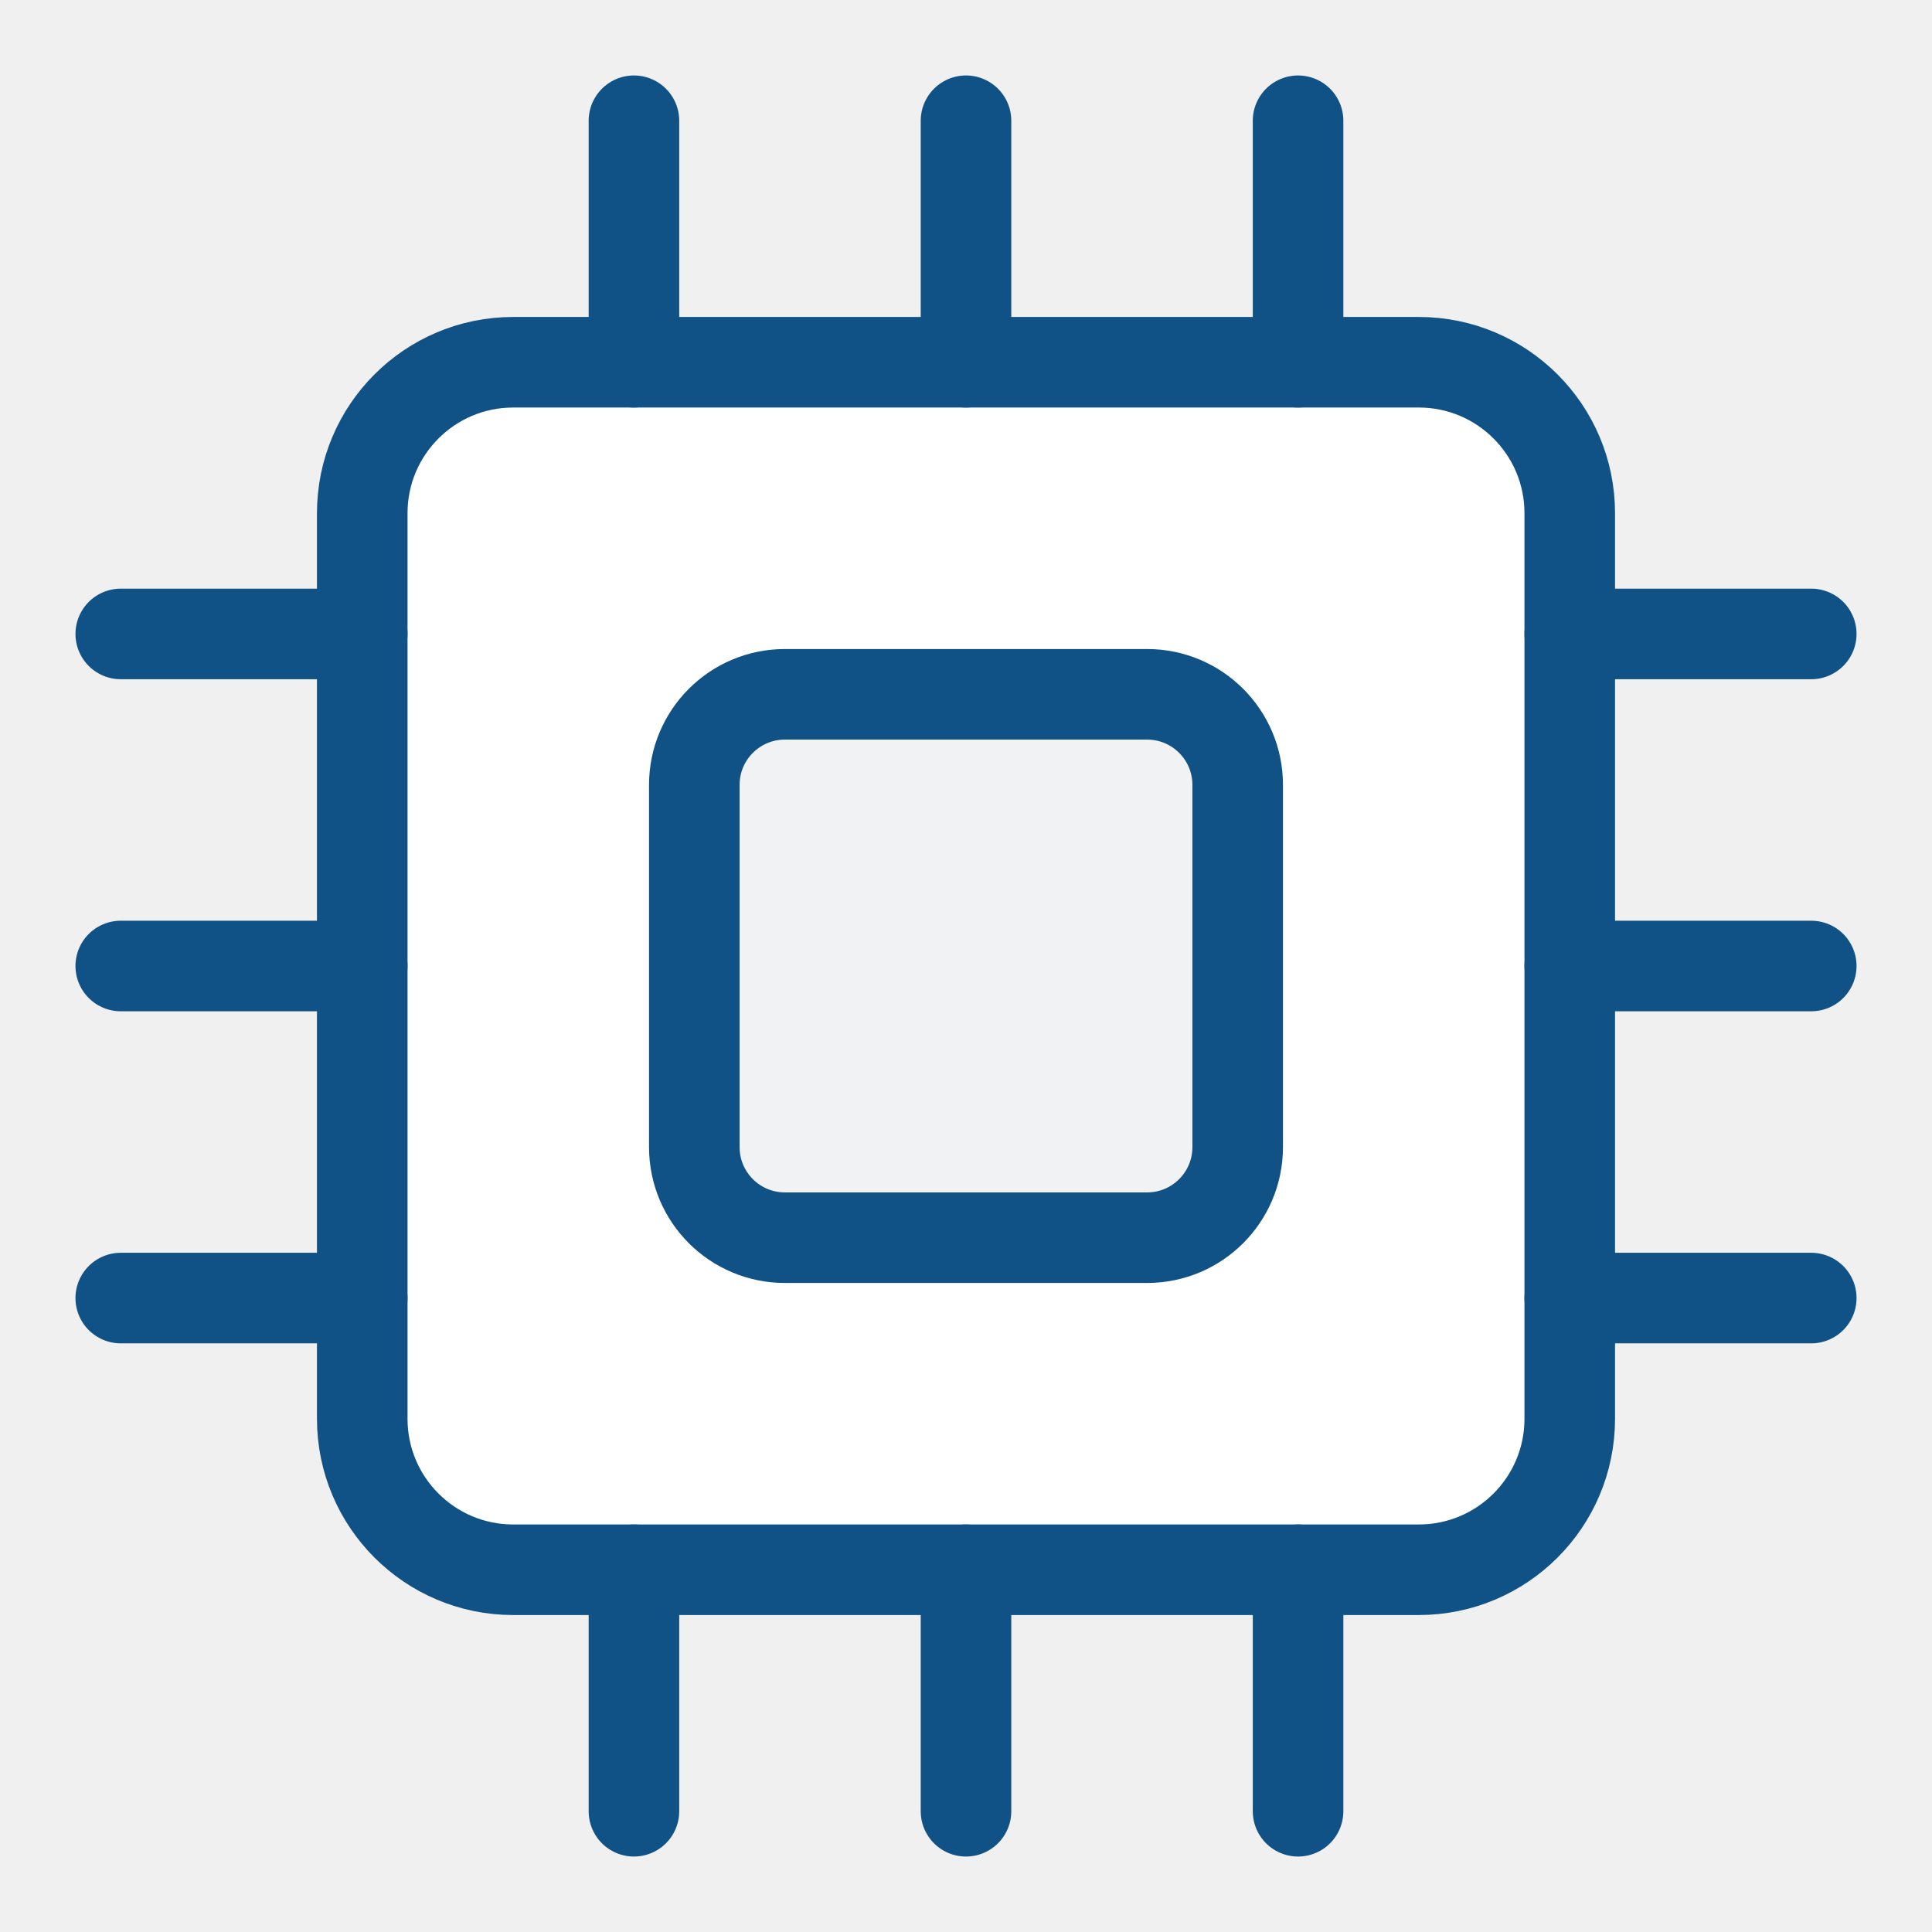
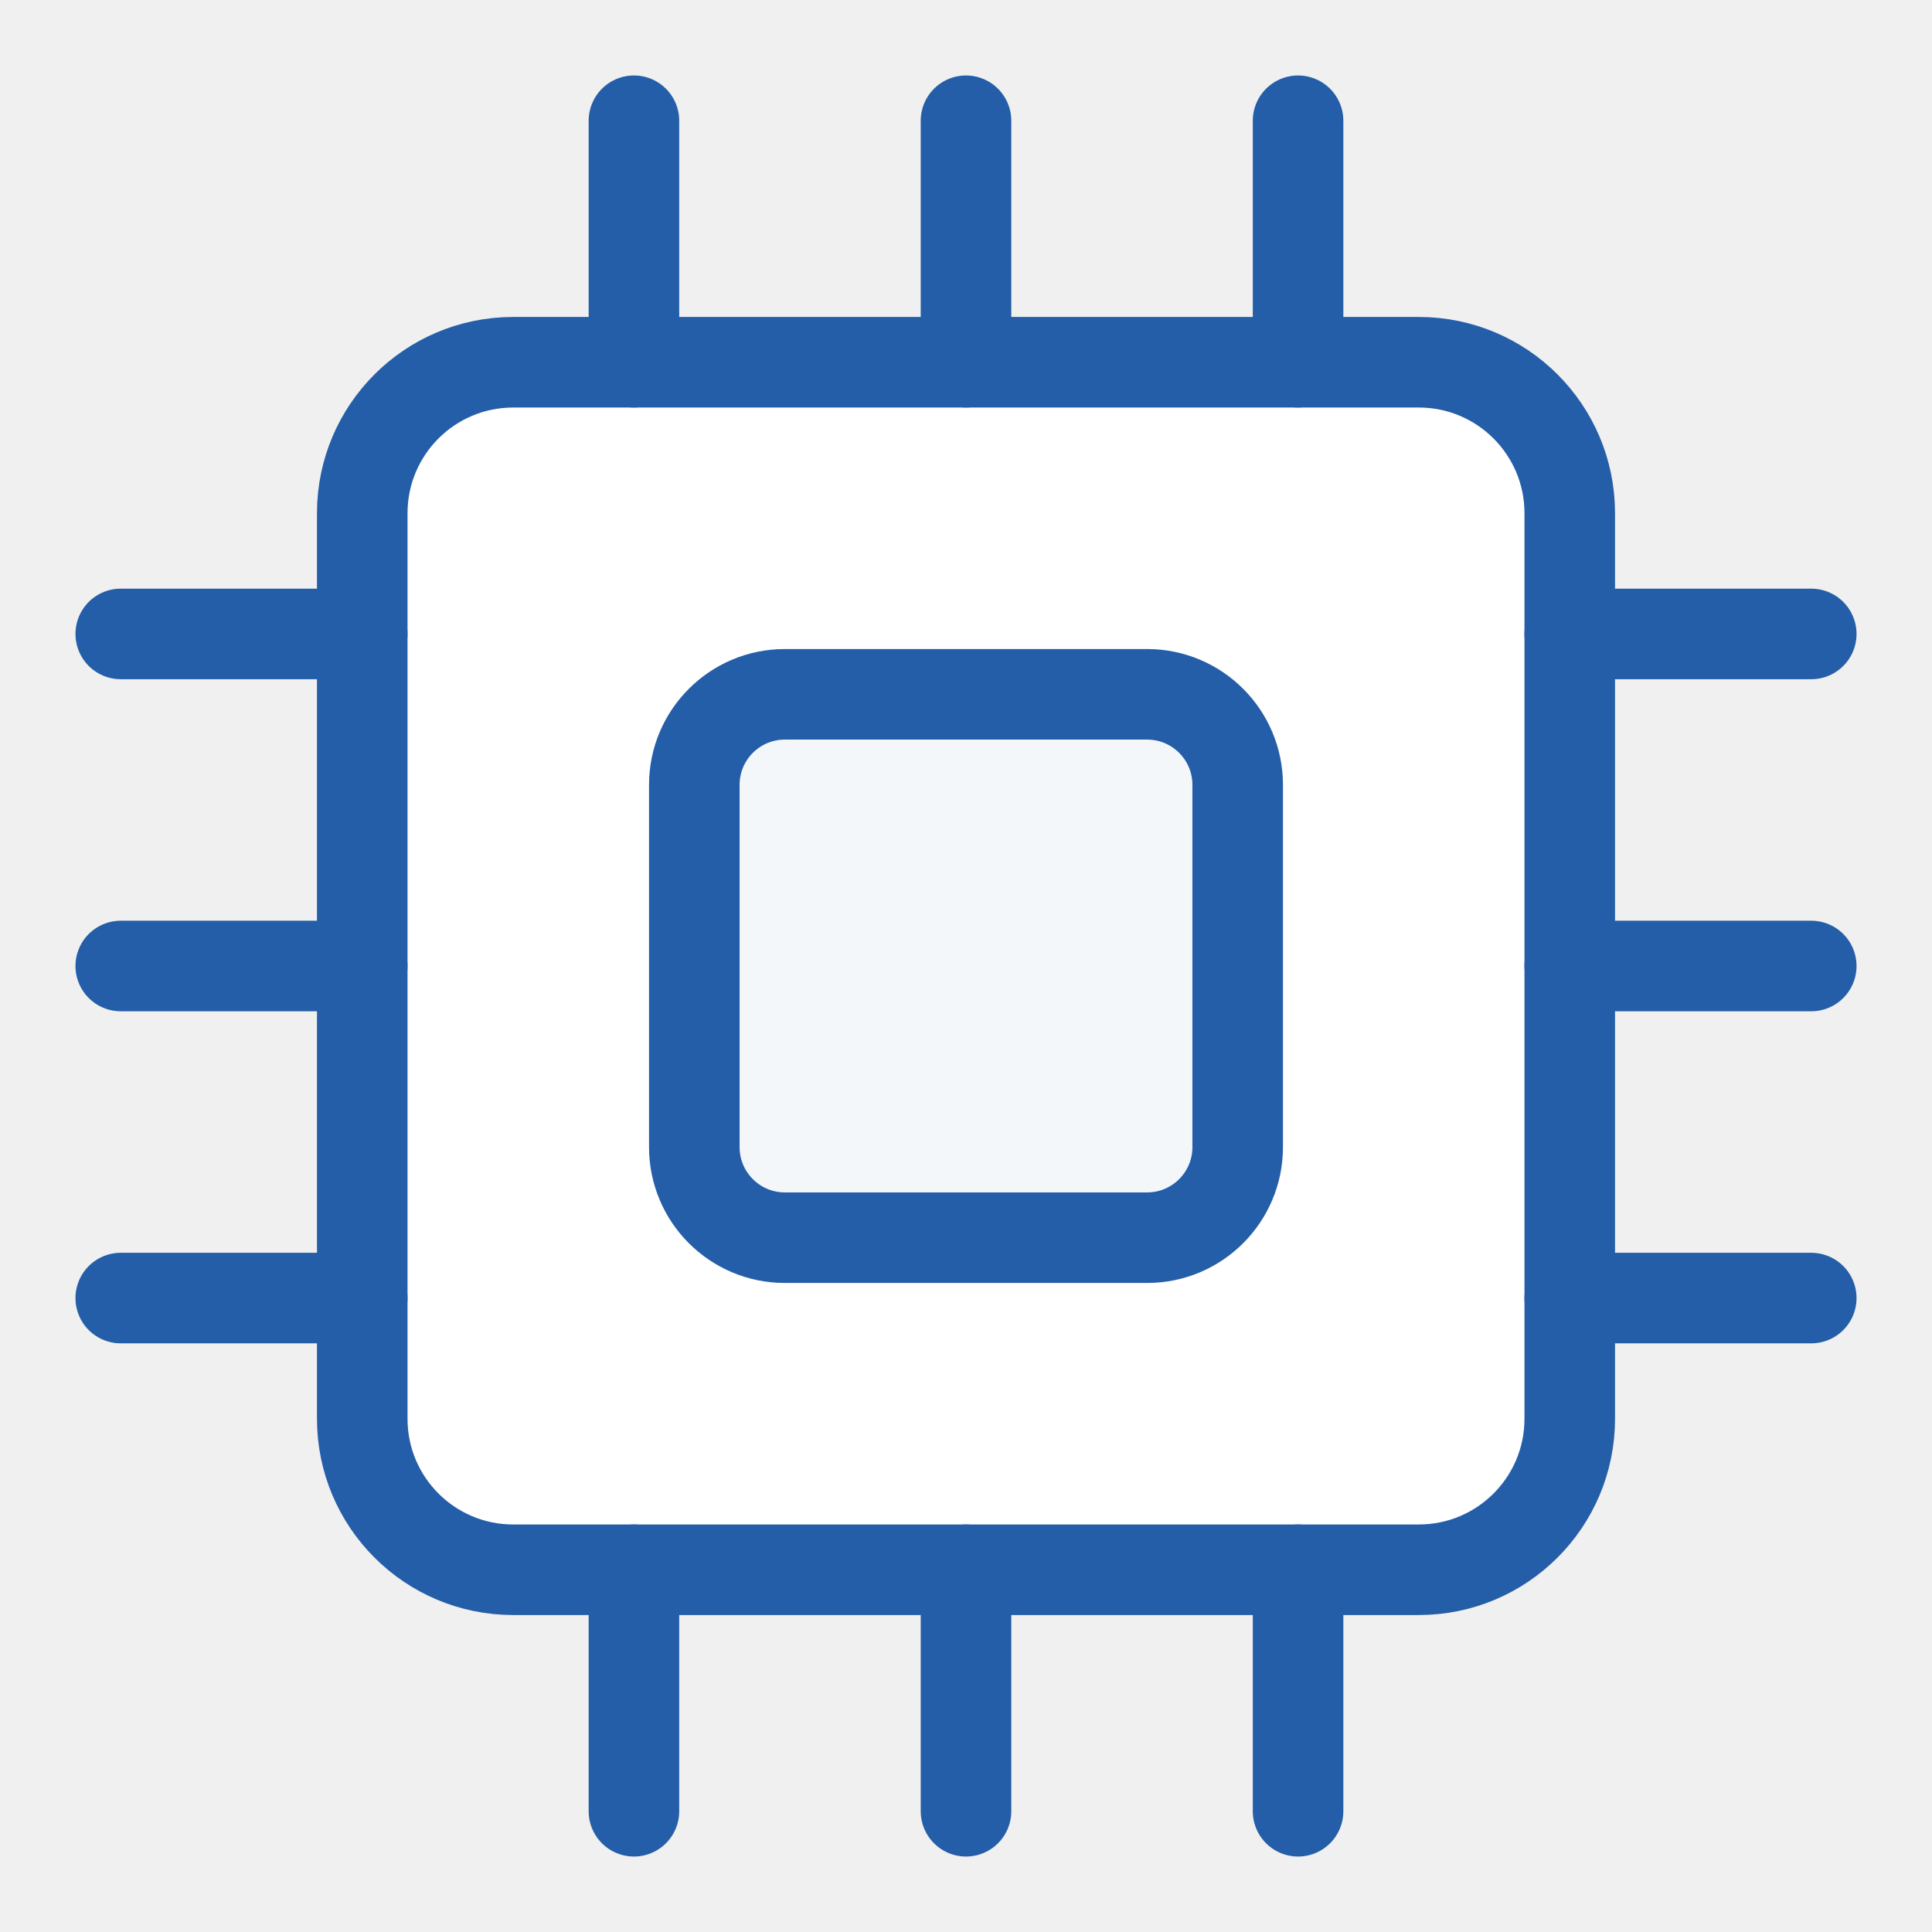
<svg xmlns="http://www.w3.org/2000/svg" width="600" height="600" viewBox="0 0 64 64">
-   <g fill="#FFFFFF" stroke="#105186" stroke-width="3" stroke-linecap="round" stroke-linejoin="round">
+   <g fill="#FFFFFF" stroke="#245EA8" stroke-width="3" stroke-linecap="round" stroke-linejoin="round">
    <rect x="12" y="12" width="40" height="40" rx="5" />
-     <rect x="23" y="23" width="18" height="18" rx="3" fill="#F0F2F3" />
+     <rect x="23" y="23" width="18" height="18" rx="3" fill="#F4F7FA" />
    <path d="M21 4V12M32 4V12M43 4V12M21 52V60M32 52V60M43 52V60M4 21H12M4 32H12M4 43H12M52 21H60M52 32H60M52 43H60" fill="none" />
  </g>
</svg>
